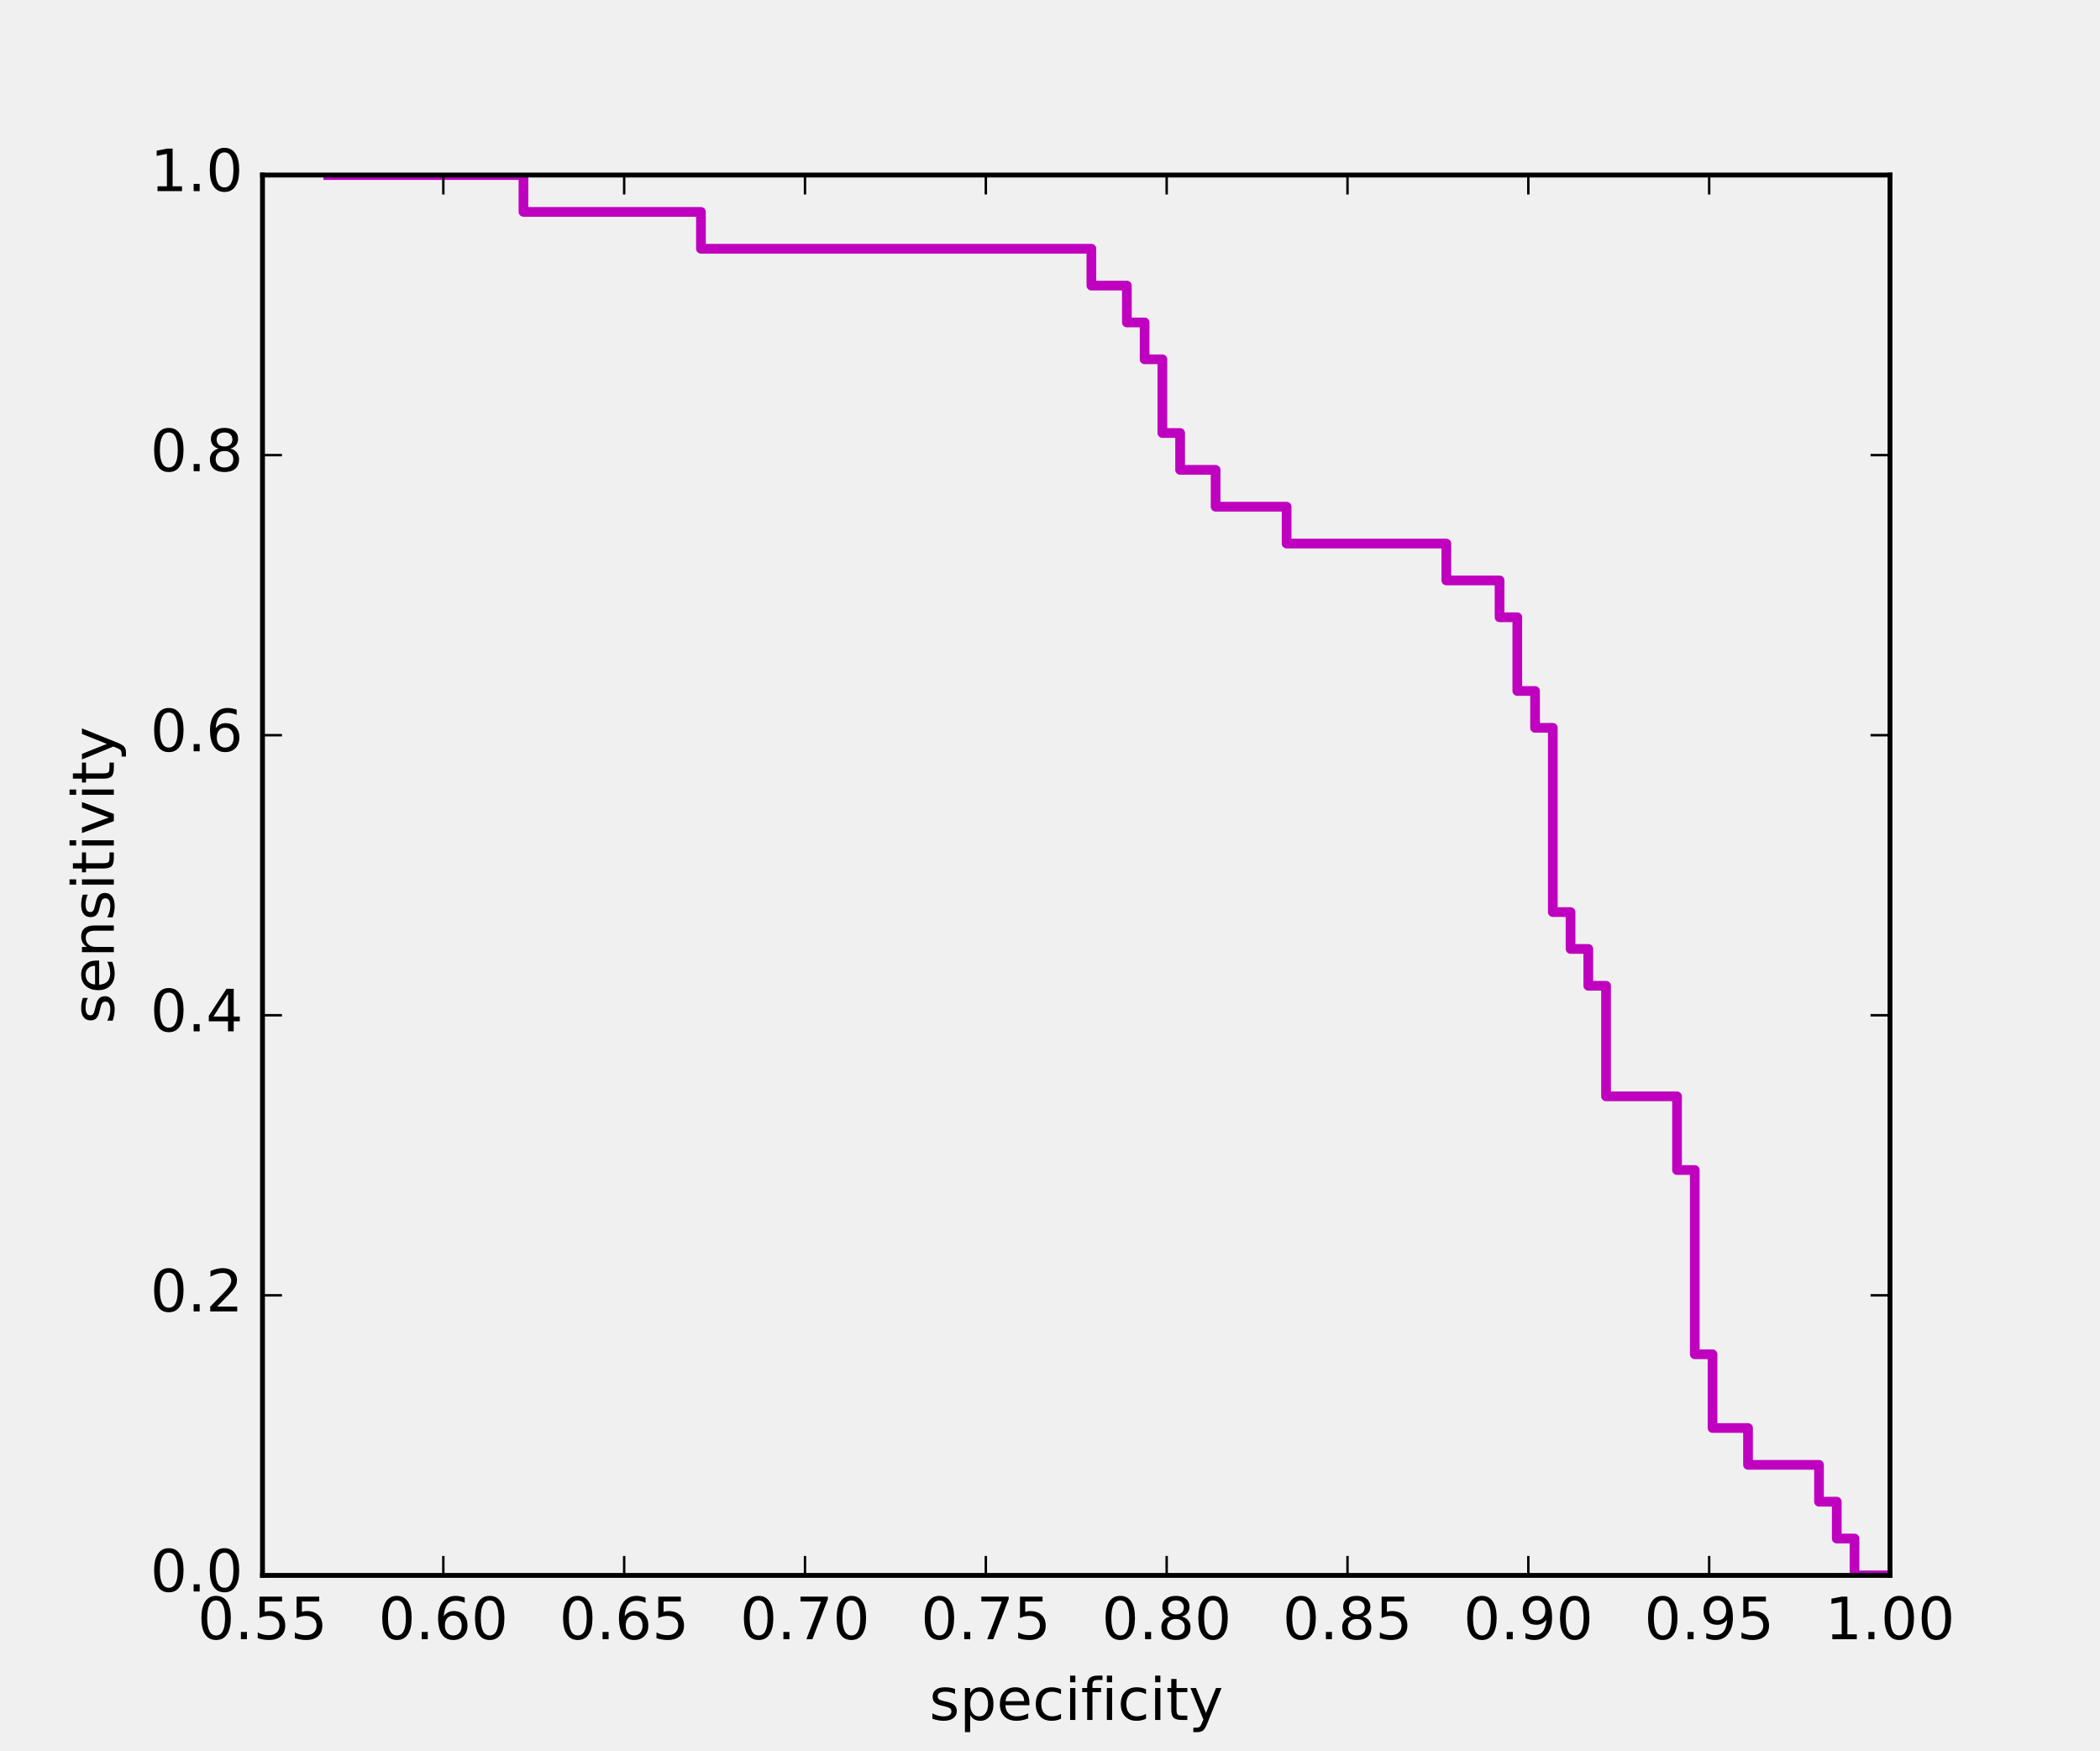
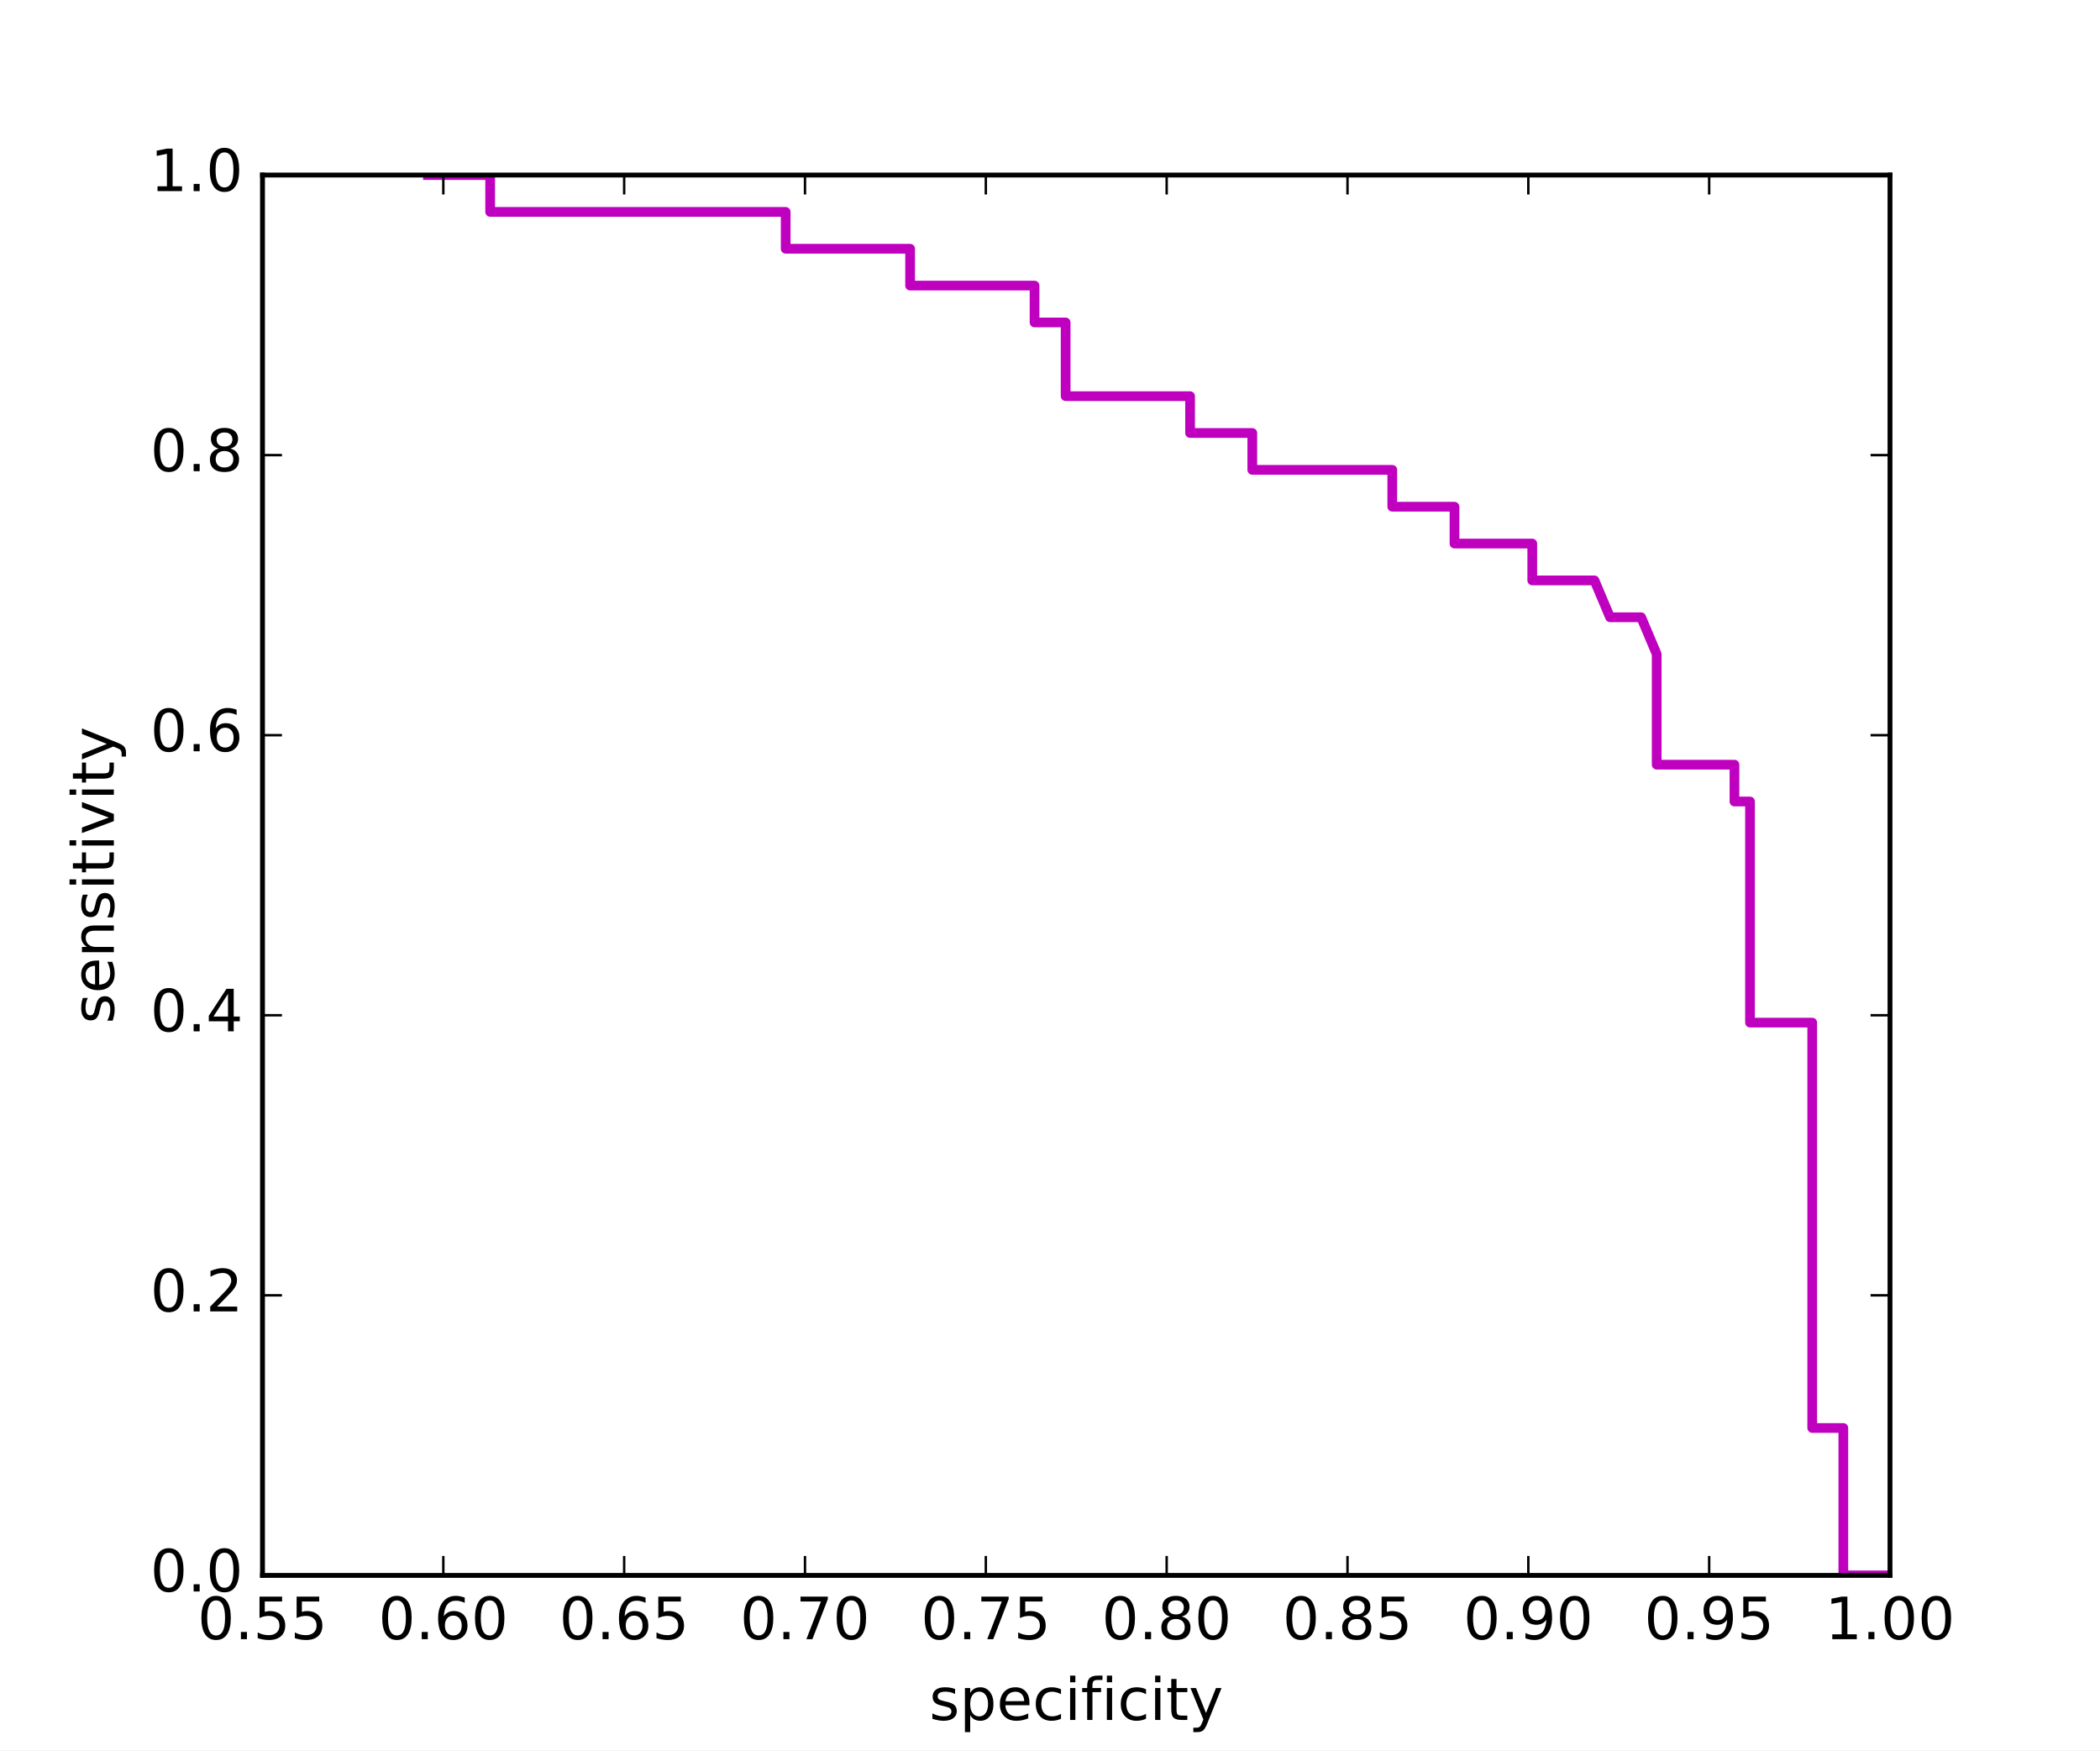
<svg xmlns="http://www.w3.org/2000/svg" xmlns:xlink="http://www.w3.org/1999/xlink" height="360pt" version="1.1" viewBox="0 0 432 360" width="432pt">
  <defs>
    <style type="text/css">
*{stroke-linecap:butt;stroke-linejoin:round;stroke-miterlimit:100000;}
  </style>
  </defs>
  <g id="figure_1">
    <g id="patch_1">
-       <path d="M 0 360  L 432 360  L 432 0  L 0 0  L 0 360  z " style="fill:none;" />
+       <path d="M 0 360  L 432 360  L 432 0  L 0 0  z " style="fill:#ffffff;" />
    </g>
    <g id="axes_1">
      <g id="patch_2">
-         <path d="M 54 324  L 388.8 324  L 388.8 36  L 54 36  L 54 324  z " style="fill:none;" />
+         <path d="M 54 324  L 388.8 324  L 388.8 36  L 54 36  z " style="fill:#ffffff;" />
      </g>
      <g id="line2d_1">
-         <path clip-path="url(#p4de5fd9f66)" d="M 388.8 324  L 385.149 324  L 381.498 324  L 381.498 316.421  L 377.848 316.421  L 377.848 308.842  L 374.197 308.842  L 374.197 301.263  L 370.546 301.263  L 366.895 301.263  L 363.244 301.263  L 359.593 301.263  L 359.593 293.684  L 355.943 293.684  L 352.292 293.684  L 352.292 286.105  L 352.292 278.526  L 348.641 278.526  L 348.641 270.947  L 348.641 263.368  L 348.641 255.789  L 348.641 248.211  L 348.641 240.632  L 344.99 240.632  L 344.99 233.053  L 344.99 225.474  L 341.339 225.474  L 337.688 225.474  L 334.038 225.474  L 330.387 225.474  L 330.387 217.895  L 330.387 210.316  L 330.387 202.737  L 326.736 202.737  L 326.736 195.158  L 323.085 195.158  L 323.085 187.579  L 319.434 187.579  L 319.434 180  L 319.434 172.421  L 319.434 164.842  L 319.434 157.263  L 319.434 149.684  L 315.783 149.684  L 315.783 142.105  L 312.133 142.105  L 312.133 134.526  L 312.133 126.947  L 308.482 126.947  L 308.482 119.368  L 304.831 119.368  L 301.18 119.368  L 297.529 119.368  L 297.529 111.789  L 293.879 111.789  L 290.228 111.789  L 286.577 111.789  L 282.926 111.789  L 279.275 111.789  L 275.624 111.789  L 271.974 111.789  L 268.323 111.789  L 264.672 111.789  L 264.672 104.211  L 261.021 104.211  L 257.37 104.211  L 253.719 104.211  L 250.069 104.211  L 250.069 96.632  L 246.418 96.632  L 242.767 96.632  L 242.767 89.053  L 239.116 89.053  L 239.116 81.474  L 239.116 73.895  L 235.465 73.895  L 235.465 66.316  L 231.814 66.316  L 231.814 58.737  L 228.164 58.737  L 224.513 58.737  L 224.513 51.158  L 220.862 51.158  L 217.211 51.158  L 213.56 51.158  L 209.91 51.158  L 206.259 51.158  L 202.608 51.158  L 198.957 51.158  L 195.306 51.158  L 191.655 51.158  L 188.005 51.158  L 184.354 51.158  L 180.703 51.158  L 177.052 51.158  L 173.401 51.158  L 169.75 51.158  L 166.1 51.158  L 162.449 51.158  L 158.798 51.158  L 155.147 51.158  L 151.496 51.158  L 147.845 51.158  L 144.195 51.158  L 144.195 43.579  L 140.544 43.579  L 136.893 43.579  L 133.242 43.579  L 129.591 43.579  L 125.94 43.579  L 122.29 43.579  L 118.639 43.579  L 114.988 43.579  L 111.337 43.579  L 107.686 43.579  L 107.686 36  L 104.036 36  L 100.385 36  L 96.734 36  L 93.083 36  L 89.432 36  L 85.781 36  L 82.131 36  L 78.48 36  L 74.829 36  L 71.178 36  L 67.527 36  " style="fill:none;stroke:#bf00bf;stroke-linecap:square;stroke-width:2.0;" />
+         <path clip-path="url(#p36dac96c3f)" d="M 388.8 324  L 385.6 324  L 379.201 324  L 379.201 293.684  L 372.802 293.684  L 372.802 255.789  L 372.802 240.632  L 372.802 210.316  L 360.003 210.316  L 360.003 202.737  L 360.003 187.579  L 360.003 180  L 360.003 164.842  L 356.804 164.842  L 356.804 157.263  L 353.604 157.263  L 347.205 157.263  L 340.805 157.263  L 340.805 134.526  L 337.606 126.947  L 331.207 126.947  L 328.007 119.368  L 315.208 119.368  L 315.208 111.789  L 312.009 111.789  L 302.41 111.789  L 299.21 111.789  L 299.21 104.211  L 286.412 104.211  L 286.412 96.632  L 257.615 96.632  L 257.615 89.053  L 254.415 89.053  L 244.816 89.053  L 244.816 81.474  L 235.217 81.474  L 222.419 81.474  L 219.219 81.474  L 219.219 66.316  L 212.82 66.316  L 212.82 58.737  L 187.223 58.737  L 187.223 51.158  L 180.824 51.158  L 174.424 51.158  L 161.626 51.158  L 161.626 43.579  L 129.629 43.579  L 123.23 43.579  L 113.631 43.579  L 107.232 43.579  L 100.833 43.579  L 100.833 36  L 88.034 36  " style="fill:none;stroke:#bf00bf;stroke-linecap:square;stroke-width:2.0;" />
      </g>
      <g id="patch_3">
        <path d="M 54 36  L 388.8 36  " style="fill:none;stroke:#000000;stroke-linecap:square;stroke-linejoin:miter;" />
      </g>
      <g id="patch_4">
+         <path d="M 54 324  L 388.8 324  " style="fill:none;stroke:#000000;stroke-linecap:square;stroke-linejoin:miter;" />
+       </g>
+       <g id="patch_5">
        <path d="M 388.8 324  L 388.8 36  " style="fill:none;stroke:#000000;stroke-linecap:square;stroke-linejoin:miter;" />
-       </g>
-       <g id="patch_5">
-         <path d="M 54 324  L 388.8 324  " style="fill:none;stroke:#000000;stroke-linecap:square;stroke-linejoin:miter;" />
      </g>
      <g id="patch_6">
        <path d="M 54 324  L 54 36  " style="fill:none;stroke:#000000;stroke-linecap:square;stroke-linejoin:miter;" />
      </g>
      <g id="matplotlib.axis_1">
        <g id="xtick_1">
          <g id="line2d_2">
            <defs>
-               <path d="M 0 0  L 0 -4  " id="m891ce00a97" style="stroke:#000000;stroke-width:0.5;" />
-             </defs>
-             <g>
-               <use style="stroke:#000000;stroke-width:0.5;" x="54.0" xlink:href="#m891ce00a97" y="324.0" />
+               <path d="M 0 0  L 0 -4  " id="m31232e1cd1" style="stroke:#000000;stroke-width:0.5;" />
+             </defs>
+             <g>
+               <use style="stroke:#000000;stroke-width:0.5;" x="54.0" xlink:href="#m31232e1cd1" y="324.0" />
            </g>
          </g>
          <g id="line2d_3">
            <defs>
-               <path d="M 0 0  L 0 4  " id="ma8e375eee4" style="stroke:#000000;stroke-width:0.5;" />
-             </defs>
-             <g>
-               <use style="stroke:#000000;stroke-width:0.5;" x="54.0" xlink:href="#ma8e375eee4" y="36.0" />
+               <path d="M 0 0  L 0 4  " id="m7d38b1b9e5" style="stroke:#000000;stroke-width:0.5;" />
+             </defs>
+             <g>
+               <use style="stroke:#000000;stroke-width:0.5;" x="54.0" xlink:href="#m7d38b1b9e5" y="36.0" />
            </g>
          </g>
          <g id="text_1">
            <defs>
              <path d="M 10.688 12.406  L 21 12.406  L 21 0  L 10.688 0  z " id="BitstreamVeraSans-Roman-2e" />
              <path d="M 31.781 66.406  Q 24.172 66.406 20.328 58.906  Q 16.5 51.422 16.5 36.375  Q 16.5 21.391 20.328 13.891  Q 24.172 6.391 31.781 6.391  Q 39.453 6.391 43.281 13.891  Q 47.125 21.391 47.125 36.375  Q 47.125 51.422 43.281 58.906  Q 39.453 66.406 31.781 66.406  M 31.781 74.219  Q 44.047 74.219 50.516 64.516  Q 56.984 54.828 56.984 36.375  Q 56.984 17.969 50.516 8.266  Q 44.047 -1.422 31.781 -1.422  Q 19.531 -1.422 13.062 8.266  Q 6.594 17.969 6.594 36.375  Q 6.594 54.828 13.062 64.516  Q 19.531 74.219 31.781 74.219  " id="BitstreamVeraSans-Roman-30" />
              <path d="M 10.797 72.906  L 49.516 72.906  L 49.516 64.594  L 19.828 64.594  L 19.828 46.734  Q 21.969 47.469 24.109 47.828  Q 26.266 48.188 28.422 48.188  Q 40.625 48.188 47.75 41.5  Q 54.891 34.812 54.891 23.391  Q 54.891 11.625 47.562 5.094  Q 40.234 -1.422 26.906 -1.422  Q 22.312 -1.422 17.547 -0.641  Q 12.797 0.141 7.719 1.703  L 7.719 11.625  Q 12.109 9.234 16.797 8.062  Q 21.484 6.891 26.703 6.891  Q 35.156 6.891 40.078 11.328  Q 45.016 15.766 45.016 23.391  Q 45.016 31 40.078 35.438  Q 35.156 39.891 26.703 39.891  Q 22.75 39.891 18.812 39.016  Q 14.891 38.141 10.797 36.281  z " id="BitstreamVeraSans-Roman-35" />
            </defs>
            <g transform="translate(40.64062 337.1181)scale(0.12 -0.12)">
              <use xlink:href="#BitstreamVeraSans-Roman-30" />
              <use x="63.623" xlink:href="#BitstreamVeraSans-Roman-2e" />
              <use x="95.41" xlink:href="#BitstreamVeraSans-Roman-35" />
              <use x="159.033" xlink:href="#BitstreamVeraSans-Roman-35" />
            </g>
          </g>
        </g>
        <g id="xtick_2">
          <g id="line2d_4">
            <g>
-               <use style="stroke:#000000;stroke-width:0.5;" x="91.2" xlink:href="#m891ce00a97" y="324.0" />
+               <use style="stroke:#000000;stroke-width:0.5;" x="91.2" xlink:href="#m31232e1cd1" y="324.0" />
            </g>
          </g>
          <g id="line2d_5">
            <g>
-               <use style="stroke:#000000;stroke-width:0.5;" x="91.2" xlink:href="#ma8e375eee4" y="36.0" />
+               <use style="stroke:#000000;stroke-width:0.5;" x="91.2" xlink:href="#m7d38b1b9e5" y="36.0" />
            </g>
          </g>
          <g id="text_2">
            <defs>
              <path d="M 33.016 40.375  Q 26.375 40.375 22.484 35.828  Q 18.609 31.297 18.609 23.391  Q 18.609 15.531 22.484 10.953  Q 26.375 6.391 33.016 6.391  Q 39.656 6.391 43.531 10.953  Q 47.406 15.531 47.406 23.391  Q 47.406 31.297 43.531 35.828  Q 39.656 40.375 33.016 40.375  M 52.594 71.297  L 52.594 62.312  Q 48.875 64.062 45.094 64.984  Q 41.312 65.922 37.594 65.922  Q 27.828 65.922 22.672 59.328  Q 17.531 52.734 16.797 39.406  Q 19.672 43.656 24.016 45.922  Q 28.375 48.188 33.594 48.188  Q 44.578 48.188 50.953 41.516  Q 57.328 34.859 57.328 23.391  Q 57.328 12.156 50.688 5.359  Q 44.047 -1.422 33.016 -1.422  Q 20.359 -1.422 13.672 8.266  Q 6.984 17.969 6.984 36.375  Q 6.984 53.656 15.188 63.938  Q 23.391 74.219 37.203 74.219  Q 40.922 74.219 44.703 73.484  Q 48.484 72.75 52.594 71.297  " id="BitstreamVeraSans-Roman-36" />
            </defs>
            <g transform="translate(77.84063 337.1181)scale(0.12 -0.12)">
              <use xlink:href="#BitstreamVeraSans-Roman-30" />
              <use x="63.623" xlink:href="#BitstreamVeraSans-Roman-2e" />
              <use x="95.41" xlink:href="#BitstreamVeraSans-Roman-36" />
              <use x="159.033" xlink:href="#BitstreamVeraSans-Roman-30" />
            </g>
          </g>
        </g>
        <g id="xtick_3">
          <g id="line2d_6">
            <g>
-               <use style="stroke:#000000;stroke-width:0.5;" x="128.4" xlink:href="#m891ce00a97" y="324.0" />
+               <use style="stroke:#000000;stroke-width:0.5;" x="128.4" xlink:href="#m31232e1cd1" y="324.0" />
            </g>
          </g>
          <g id="line2d_7">
            <g>
-               <use style="stroke:#000000;stroke-width:0.5;" x="128.4" xlink:href="#ma8e375eee4" y="36.0" />
+               <use style="stroke:#000000;stroke-width:0.5;" x="128.4" xlink:href="#m7d38b1b9e5" y="36.0" />
            </g>
          </g>
          <g id="text_3">
            <g transform="translate(115.0406 337.1181)scale(0.12 -0.12)">
              <use xlink:href="#BitstreamVeraSans-Roman-30" />
              <use x="63.623" xlink:href="#BitstreamVeraSans-Roman-2e" />
              <use x="95.41" xlink:href="#BitstreamVeraSans-Roman-36" />
              <use x="159.033" xlink:href="#BitstreamVeraSans-Roman-35" />
            </g>
          </g>
        </g>
        <g id="xtick_4">
          <g id="line2d_8">
            <g>
-               <use style="stroke:#000000;stroke-width:0.5;" x="165.6" xlink:href="#m891ce00a97" y="324.0" />
+               <use style="stroke:#000000;stroke-width:0.5;" x="165.6" xlink:href="#m31232e1cd1" y="324.0" />
            </g>
          </g>
          <g id="line2d_9">
            <g>
-               <use style="stroke:#000000;stroke-width:0.5;" x="165.6" xlink:href="#ma8e375eee4" y="36.0" />
+               <use style="stroke:#000000;stroke-width:0.5;" x="165.6" xlink:href="#m7d38b1b9e5" y="36.0" />
            </g>
          </g>
          <g id="text_4">
            <defs>
              <path d="M 8.203 72.906  L 55.078 72.906  L 55.078 68.703  L 28.609 0  L 18.312 0  L 43.219 64.594  L 8.203 64.594  z " id="BitstreamVeraSans-Roman-37" />
            </defs>
            <g transform="translate(152.2406 337.1181)scale(0.12 -0.12)">
              <use xlink:href="#BitstreamVeraSans-Roman-30" />
              <use x="63.623" xlink:href="#BitstreamVeraSans-Roman-2e" />
              <use x="95.41" xlink:href="#BitstreamVeraSans-Roman-37" />
              <use x="159.033" xlink:href="#BitstreamVeraSans-Roman-30" />
            </g>
          </g>
        </g>
        <g id="xtick_5">
          <g id="line2d_10">
            <g>
-               <use style="stroke:#000000;stroke-width:0.5;" x="202.8" xlink:href="#m891ce00a97" y="324.0" />
+               <use style="stroke:#000000;stroke-width:0.5;" x="202.8" xlink:href="#m31232e1cd1" y="324.0" />
            </g>
          </g>
          <g id="line2d_11">
            <g>
-               <use style="stroke:#000000;stroke-width:0.5;" x="202.8" xlink:href="#ma8e375eee4" y="36.0" />
+               <use style="stroke:#000000;stroke-width:0.5;" x="202.8" xlink:href="#m7d38b1b9e5" y="36.0" />
            </g>
          </g>
          <g id="text_5">
            <g transform="translate(189.4406 337.1181)scale(0.12 -0.12)">
              <use xlink:href="#BitstreamVeraSans-Roman-30" />
              <use x="63.623" xlink:href="#BitstreamVeraSans-Roman-2e" />
              <use x="95.41" xlink:href="#BitstreamVeraSans-Roman-37" />
              <use x="159.033" xlink:href="#BitstreamVeraSans-Roman-35" />
            </g>
          </g>
        </g>
        <g id="xtick_6">
          <g id="line2d_12">
            <g>
-               <use style="stroke:#000000;stroke-width:0.5;" x="240.0" xlink:href="#m891ce00a97" y="324.0" />
+               <use style="stroke:#000000;stroke-width:0.5;" x="240.0" xlink:href="#m31232e1cd1" y="324.0" />
            </g>
          </g>
          <g id="line2d_13">
            <g>
-               <use style="stroke:#000000;stroke-width:0.5;" x="240.0" xlink:href="#ma8e375eee4" y="36.0" />
+               <use style="stroke:#000000;stroke-width:0.5;" x="240.0" xlink:href="#m7d38b1b9e5" y="36.0" />
            </g>
          </g>
          <g id="text_6">
            <defs>
              <path d="M 31.781 34.625  Q 24.75 34.625 20.719 30.859  Q 16.703 27.094 16.703 20.516  Q 16.703 13.922 20.719 10.156  Q 24.75 6.391 31.781 6.391  Q 38.812 6.391 42.859 10.172  Q 46.922 13.969 46.922 20.516  Q 46.922 27.094 42.891 30.859  Q 38.875 34.625 31.781 34.625  M 21.922 38.812  Q 15.578 40.375 12.031 44.719  Q 8.5 49.078 8.5 55.328  Q 8.5 64.062 14.719 69.141  Q 20.953 74.219 31.781 74.219  Q 42.672 74.219 48.875 69.141  Q 55.078 64.062 55.078 55.328  Q 55.078 49.078 51.531 44.719  Q 48 40.375 41.703 38.812  Q 48.828 37.156 52.797 32.312  Q 56.781 27.484 56.781 20.516  Q 56.781 9.906 50.312 4.234  Q 43.844 -1.422 31.781 -1.422  Q 19.734 -1.422 13.25 4.234  Q 6.781 9.906 6.781 20.516  Q 6.781 27.484 10.781 32.312  Q 14.797 37.156 21.922 38.812  M 18.312 54.391  Q 18.312 48.734 21.844 45.562  Q 25.391 42.391 31.781 42.391  Q 38.141 42.391 41.719 45.562  Q 45.312 48.734 45.312 54.391  Q 45.312 60.062 41.719 63.234  Q 38.141 66.406 31.781 66.406  Q 25.391 66.406 21.844 63.234  Q 18.312 60.062 18.312 54.391  " id="BitstreamVeraSans-Roman-38" />
            </defs>
            <g transform="translate(226.6406 337.1181)scale(0.12 -0.12)">
              <use xlink:href="#BitstreamVeraSans-Roman-30" />
              <use x="63.623" xlink:href="#BitstreamVeraSans-Roman-2e" />
              <use x="95.41" xlink:href="#BitstreamVeraSans-Roman-38" />
              <use x="159.033" xlink:href="#BitstreamVeraSans-Roman-30" />
            </g>
          </g>
        </g>
        <g id="xtick_7">
          <g id="line2d_14">
            <g>
-               <use style="stroke:#000000;stroke-width:0.5;" x="277.2" xlink:href="#m891ce00a97" y="324.0" />
+               <use style="stroke:#000000;stroke-width:0.5;" x="277.2" xlink:href="#m31232e1cd1" y="324.0" />
            </g>
          </g>
          <g id="line2d_15">
            <g>
-               <use style="stroke:#000000;stroke-width:0.5;" x="277.2" xlink:href="#ma8e375eee4" y="36.0" />
+               <use style="stroke:#000000;stroke-width:0.5;" x="277.2" xlink:href="#m7d38b1b9e5" y="36.0" />
            </g>
          </g>
          <g id="text_7">
            <g transform="translate(263.8406 337.1181)scale(0.12 -0.12)">
              <use xlink:href="#BitstreamVeraSans-Roman-30" />
              <use x="63.623" xlink:href="#BitstreamVeraSans-Roman-2e" />
              <use x="95.41" xlink:href="#BitstreamVeraSans-Roman-38" />
              <use x="159.033" xlink:href="#BitstreamVeraSans-Roman-35" />
            </g>
          </g>
        </g>
        <g id="xtick_8">
          <g id="line2d_16">
            <g>
-               <use style="stroke:#000000;stroke-width:0.5;" x="314.4" xlink:href="#m891ce00a97" y="324.0" />
+               <use style="stroke:#000000;stroke-width:0.5;" x="314.4" xlink:href="#m31232e1cd1" y="324.0" />
            </g>
          </g>
          <g id="line2d_17">
            <g>
-               <use style="stroke:#000000;stroke-width:0.5;" x="314.4" xlink:href="#ma8e375eee4" y="36.0" />
+               <use style="stroke:#000000;stroke-width:0.5;" x="314.4" xlink:href="#m7d38b1b9e5" y="36.0" />
            </g>
          </g>
          <g id="text_8">
            <defs>
              <path d="M 10.984 1.516  L 10.984 10.5  Q 14.703 8.734 18.5 7.812  Q 22.312 6.891 25.984 6.891  Q 35.75 6.891 40.891 13.453  Q 46.047 20.016 46.781 33.406  Q 43.953 29.203 39.594 26.953  Q 35.25 24.703 29.984 24.703  Q 19.047 24.703 12.672 31.312  Q 6.297 37.938 6.297 49.422  Q 6.297 60.641 12.938 67.422  Q 19.578 74.219 30.609 74.219  Q 43.266 74.219 49.922 64.516  Q 56.594 54.828 56.594 36.375  Q 56.594 19.141 48.406 8.859  Q 40.234 -1.422 26.422 -1.422  Q 22.703 -1.422 18.891 -0.688  Q 15.094 0.047 10.984 1.516  M 30.609 32.422  Q 37.25 32.422 41.125 36.953  Q 45.016 41.5 45.016 49.422  Q 45.016 57.281 41.125 61.844  Q 37.25 66.406 30.609 66.406  Q 23.969 66.406 20.094 61.844  Q 16.219 57.281 16.219 49.422  Q 16.219 41.5 20.094 36.953  Q 23.969 32.422 30.609 32.422  " id="BitstreamVeraSans-Roman-39" />
            </defs>
            <g transform="translate(301.0406 337.1181)scale(0.12 -0.12)">
              <use xlink:href="#BitstreamVeraSans-Roman-30" />
              <use x="63.623" xlink:href="#BitstreamVeraSans-Roman-2e" />
              <use x="95.41" xlink:href="#BitstreamVeraSans-Roman-39" />
              <use x="159.033" xlink:href="#BitstreamVeraSans-Roman-30" />
            </g>
          </g>
        </g>
        <g id="xtick_9">
          <g id="line2d_18">
            <g>
-               <use style="stroke:#000000;stroke-width:0.5;" x="351.6" xlink:href="#m891ce00a97" y="324.0" />
+               <use style="stroke:#000000;stroke-width:0.5;" x="351.6" xlink:href="#m31232e1cd1" y="324.0" />
            </g>
          </g>
          <g id="line2d_19">
            <g>
-               <use style="stroke:#000000;stroke-width:0.5;" x="351.6" xlink:href="#ma8e375eee4" y="36.0" />
+               <use style="stroke:#000000;stroke-width:0.5;" x="351.6" xlink:href="#m7d38b1b9e5" y="36.0" />
            </g>
          </g>
          <g id="text_9">
            <g transform="translate(338.2406 337.1181)scale(0.12 -0.12)">
              <use xlink:href="#BitstreamVeraSans-Roman-30" />
              <use x="63.623" xlink:href="#BitstreamVeraSans-Roman-2e" />
              <use x="95.41" xlink:href="#BitstreamVeraSans-Roman-39" />
              <use x="159.033" xlink:href="#BitstreamVeraSans-Roman-35" />
            </g>
          </g>
        </g>
        <g id="xtick_10">
          <g id="line2d_20">
            <g>
-               <use style="stroke:#000000;stroke-width:0.5;" x="388.8" xlink:href="#m891ce00a97" y="324.0" />
+               <use style="stroke:#000000;stroke-width:0.5;" x="388.8" xlink:href="#m31232e1cd1" y="324.0" />
            </g>
          </g>
          <g id="line2d_21">
            <g>
-               <use style="stroke:#000000;stroke-width:0.5;" x="388.8" xlink:href="#ma8e375eee4" y="36.0" />
+               <use style="stroke:#000000;stroke-width:0.5;" x="388.8" xlink:href="#m7d38b1b9e5" y="36.0" />
            </g>
          </g>
          <g id="text_10">
            <defs>
              <path d="M 12.406 8.297  L 28.516 8.297  L 28.516 63.922  L 10.984 60.406  L 10.984 69.391  L 28.422 72.906  L 38.281 72.906  L 38.281 8.297  L 54.391 8.297  L 54.391 0  L 12.406 0  z " id="BitstreamVeraSans-Roman-31" />
            </defs>
            <g transform="translate(375.4406 337.1181)scale(0.12 -0.12)">
              <use xlink:href="#BitstreamVeraSans-Roman-31" />
              <use x="63.623" xlink:href="#BitstreamVeraSans-Roman-2e" />
              <use x="95.41" xlink:href="#BitstreamVeraSans-Roman-30" />
              <use x="159.033" xlink:href="#BitstreamVeraSans-Roman-30" />
            </g>
          </g>
        </g>
        <g id="text_11">
          <defs>
+             <path d="M 18.109 8.203  L 18.109 -20.797  L 9.078 -20.797  L 9.078 54.688  L 18.109 54.688  L 18.109 46.391  Q 20.953 51.266 25.266 53.625  Q 29.594 56 35.594 56  Q 45.562 56 51.781 48.094  Q 58.016 40.188 58.016 27.297  Q 58.016 14.406 51.781 6.484  Q 45.562 -1.422 35.594 -1.422  Q 29.594 -1.422 25.266 0.953  Q 20.953 3.328 18.109 8.203  M 48.688 27.297  Q 48.688 37.203 44.609 42.844  Q 40.531 48.484 33.406 48.484  Q 26.266 48.484 22.188 42.844  Q 18.109 37.203 18.109 27.297  Q 18.109 17.391 22.188 11.75  Q 26.266 6.109 33.406 6.109  Q 40.531 6.109 44.609 11.75  Q 48.688 17.391 48.688 27.297  " id="BitstreamVeraSans-Roman-70" />
+             <path d="M 44.281 53.078  L 44.281 44.578  Q 40.484 46.531 36.375 47.5  Q 32.281 48.484 27.875 48.484  Q 21.188 48.484 17.844 46.438  Q 14.5 44.391 14.5 40.281  Q 14.5 37.156 16.891 35.375  Q 19.281 33.594 26.516 31.984  L 29.594 31.297  Q 39.156 29.25 43.188 25.516  Q 47.219 21.781 47.219 15.094  Q 47.219 7.469 41.188 3.016  Q 35.156 -1.422 24.609 -1.422  Q 20.219 -1.422 15.453 -0.562  Q 10.688 0.297 5.422 2  L 5.422 11.281  Q 10.406 8.688 15.234 7.391  Q 20.062 6.109 24.812 6.109  Q 31.156 6.109 34.562 8.281  Q 37.984 10.453 37.984 14.406  Q 37.984 18.062 35.516 20.016  Q 33.062 21.969 24.703 23.781  L 21.578 24.516  Q 13.234 26.266 9.516 29.906  Q 5.812 33.547 5.812 39.891  Q 5.812 47.609 11.281 51.797  Q 16.75 56 26.812 56  Q 31.781 56 36.172 55.266  Q 40.578 54.547 44.281 53.078  " id="BitstreamVeraSans-Roman-73" />
+             <path d="M 9.422 54.688  L 18.406 54.688  L 18.406 0  L 9.422 0  z M 9.422 75.984  L 18.406 75.984  L 18.406 64.594  L 9.422 64.594  z " id="BitstreamVeraSans-Roman-69" />
+             <path d="M 56.203 29.594  L 56.203 25.203  L 14.891 25.203  Q 15.484 15.922 20.484 11.062  Q 25.484 6.203 34.422 6.203  Q 39.594 6.203 44.453 7.469  Q 49.312 8.734 54.109 11.281  L 54.109 2.781  Q 49.266 0.734 44.188 -0.344  Q 39.109 -1.422 33.891 -1.422  Q 20.797 -1.422 13.156 6.188  Q 5.516 13.812 5.516 26.812  Q 5.516 40.234 12.766 48.109  Q 20.016 56 32.328 56  Q 43.359 56 49.781 48.891  Q 56.203 41.797 56.203 29.594  M 47.219 32.234  Q 47.125 39.594 43.094 43.984  Q 39.062 48.391 32.422 48.391  Q 24.906 48.391 20.391 44.141  Q 15.875 39.891 15.188 32.172  z " id="BitstreamVeraSans-Roman-65" />
+             <path d="M 37.109 75.984  L 37.109 68.5  L 28.516 68.5  Q 23.688 68.5 21.797 66.547  Q 19.922 64.594 19.922 59.516  L 19.922 54.688  L 34.719 54.688  L 34.719 47.703  L 19.922 47.703  L 19.922 0  L 10.891 0  L 10.891 47.703  L 2.297 47.703  L 2.297 54.688  L 10.891 54.688  L 10.891 58.5  Q 10.891 67.625 15.141 71.797  Q 19.391 75.984 28.609 75.984  z " id="BitstreamVeraSans-Roman-66" />
+             <path d="M 18.312 70.219  L 18.312 54.688  L 36.812 54.688  L 36.812 47.703  L 18.312 47.703  L 18.312 18.016  Q 18.312 11.328 20.141 9.422  Q 21.969 7.516 27.594 7.516  L 36.812 7.516  L 36.812 0  L 27.594 0  Q 17.188 0 13.234 3.875  Q 9.281 7.766 9.281 18.016  L 9.281 47.703  L 2.688 47.703  L 2.688 54.688  L 9.281 54.688  L 9.281 70.219  z " id="BitstreamVeraSans-Roman-74" />
            <path d="M 32.172 -5.078  Q 28.375 -14.844 24.75 -17.812  Q 21.141 -20.797 15.094 -20.797  L 7.906 -20.797  L 7.906 -13.281  L 13.188 -13.281  Q 16.891 -13.281 18.938 -11.516  Q 21 -9.766 23.484 -3.219  L 25.094 0.875  L 2.984 54.688  L 12.5 54.688  L 29.594 11.922  L 46.688 54.688  L 56.203 54.688  z " id="BitstreamVeraSans-Roman-79" />
-             <path d="M 37.109 75.984  L 37.109 68.5  L 28.516 68.5  Q 23.688 68.5 21.797 66.547  Q 19.922 64.594 19.922 59.516  L 19.922 54.688  L 34.719 54.688  L 34.719 47.703  L 19.922 47.703  L 19.922 0  L 10.891 0  L 10.891 47.703  L 2.297 47.703  L 2.297 54.688  L 10.891 54.688  L 10.891 58.5  Q 10.891 67.625 15.141 71.797  Q 19.391 75.984 28.609 75.984  z " id="BitstreamVeraSans-Roman-66" />
            <path d="M 48.781 52.594  L 48.781 44.188  Q 44.969 46.297 41.141 47.344  Q 37.312 48.391 33.406 48.391  Q 24.656 48.391 19.812 42.844  Q 14.984 37.312 14.984 27.297  Q 14.984 17.281 19.812 11.734  Q 24.656 6.203 33.406 6.203  Q 37.312 6.203 41.141 7.25  Q 44.969 8.297 48.781 10.406  L 48.781 2.094  Q 45.016 0.344 40.984 -0.531  Q 36.969 -1.422 32.422 -1.422  Q 20.062 -1.422 12.781 6.344  Q 5.516 14.109 5.516 27.297  Q 5.516 40.672 12.859 48.328  Q 20.219 56 33.016 56  Q 37.156 56 41.109 55.141  Q 45.062 54.297 48.781 52.594  " id="BitstreamVeraSans-Roman-63" />
-             <path d="M 9.422 54.688  L 18.406 54.688  L 18.406 0  L 9.422 0  z M 9.422 75.984  L 18.406 75.984  L 18.406 64.594  L 9.422 64.594  z " id="BitstreamVeraSans-Roman-69" />
-             <path d="M 18.312 70.219  L 18.312 54.688  L 36.812 54.688  L 36.812 47.703  L 18.312 47.703  L 18.312 18.016  Q 18.312 11.328 20.141 9.422  Q 21.969 7.516 27.594 7.516  L 36.812 7.516  L 36.812 0  L 27.594 0  Q 17.188 0 13.234 3.875  Q 9.281 7.766 9.281 18.016  L 9.281 47.703  L 2.688 47.703  L 2.688 54.688  L 9.281 54.688  L 9.281 70.219  z " id="BitstreamVeraSans-Roman-74" />
-             <path d="M 18.109 8.203  L 18.109 -20.797  L 9.078 -20.797  L 9.078 54.688  L 18.109 54.688  L 18.109 46.391  Q 20.953 51.266 25.266 53.625  Q 29.594 56 35.594 56  Q 45.562 56 51.781 48.094  Q 58.016 40.188 58.016 27.297  Q 58.016 14.406 51.781 6.484  Q 45.562 -1.422 35.594 -1.422  Q 29.594 -1.422 25.266 0.953  Q 20.953 3.328 18.109 8.203  M 48.688 27.297  Q 48.688 37.203 44.609 42.844  Q 40.531 48.484 33.406 48.484  Q 26.266 48.484 22.188 42.844  Q 18.109 37.203 18.109 27.297  Q 18.109 17.391 22.188 11.75  Q 26.266 6.109 33.406 6.109  Q 40.531 6.109 44.609 11.75  Q 48.688 17.391 48.688 27.297  " id="BitstreamVeraSans-Roman-70" />
-             <path d="M 56.203 29.594  L 56.203 25.203  L 14.891 25.203  Q 15.484 15.922 20.484 11.062  Q 25.484 6.203 34.422 6.203  Q 39.594 6.203 44.453 7.469  Q 49.312 8.734 54.109 11.281  L 54.109 2.781  Q 49.266 0.734 44.188 -0.344  Q 39.109 -1.422 33.891 -1.422  Q 20.797 -1.422 13.156 6.188  Q 5.516 13.812 5.516 26.812  Q 5.516 40.234 12.766 48.109  Q 20.016 56 32.328 56  Q 43.359 56 49.781 48.891  Q 56.203 41.797 56.203 29.594  M 47.219 32.234  Q 47.125 39.594 43.094 43.984  Q 39.062 48.391 32.422 48.391  Q 24.906 48.391 20.391 44.141  Q 15.875 39.891 15.188 32.172  z " id="BitstreamVeraSans-Roman-65" />
-             <path d="M 44.281 53.078  L 44.281 44.578  Q 40.484 46.531 36.375 47.5  Q 32.281 48.484 27.875 48.484  Q 21.188 48.484 17.844 46.438  Q 14.5 44.391 14.5 40.281  Q 14.5 37.156 16.891 35.375  Q 19.281 33.594 26.516 31.984  L 29.594 31.297  Q 39.156 29.25 43.188 25.516  Q 47.219 21.781 47.219 15.094  Q 47.219 7.469 41.188 3.016  Q 35.156 -1.422 24.609 -1.422  Q 20.219 -1.422 15.453 -0.562  Q 10.688 0.297 5.422 2  L 5.422 11.281  Q 10.406 8.688 15.234 7.391  Q 20.062 6.109 24.812 6.109  Q 31.156 6.109 34.562 8.281  Q 37.984 10.453 37.984 14.406  Q 37.984 18.062 35.516 20.016  Q 33.062 21.969 24.703 23.781  L 21.578 24.516  Q 13.234 26.266 9.516 29.906  Q 5.812 33.547 5.812 39.891  Q 5.812 47.609 11.281 51.797  Q 16.75 56 26.812 56  Q 31.781 56 36.172 55.266  Q 40.578 54.547 44.281 53.078  " id="BitstreamVeraSans-Roman-73" />
          </defs>
          <g transform="translate(191.1591 353.7319)scale(0.12 -0.12)">
            <use xlink:href="#BitstreamVeraSans-Roman-73" />
            <use x="52.1" xlink:href="#BitstreamVeraSans-Roman-70" />
            <use x="115.576" xlink:href="#BitstreamVeraSans-Roman-65" />
            <use x="177.1" xlink:href="#BitstreamVeraSans-Roman-63" />
            <use x="232.08" xlink:href="#BitstreamVeraSans-Roman-69" />
            <use x="259.863" xlink:href="#BitstreamVeraSans-Roman-66" />
            <use x="295.068" xlink:href="#BitstreamVeraSans-Roman-69" />
            <use x="322.852" xlink:href="#BitstreamVeraSans-Roman-63" />
            <use x="377.832" xlink:href="#BitstreamVeraSans-Roman-69" />
            <use x="405.615" xlink:href="#BitstreamVeraSans-Roman-74" />
            <use x="444.824" xlink:href="#BitstreamVeraSans-Roman-79" />
          </g>
        </g>
      </g>
      <g id="matplotlib.axis_2">
        <g id="ytick_1">
          <g id="line2d_22">
            <defs>
-               <path d="M 0 0  L 4 0  " id="m129bdcc04d" style="stroke:#000000;stroke-width:0.5;" />
-             </defs>
-             <g>
-               <use style="stroke:#000000;stroke-width:0.5;" x="54.0" xlink:href="#m129bdcc04d" y="324.0" />
+               <path d="M 0 0  L 4 0  " id="m2d7c83582c" style="stroke:#000000;stroke-width:0.5;" />
+             </defs>
+             <g>
+               <use style="stroke:#000000;stroke-width:0.5;" x="54.0" xlink:href="#m2d7c83582c" y="324.0" />
            </g>
          </g>
          <g id="line2d_23">
            <defs>
-               <path d="M 0 0  L -4 0  " id="m999f83efe0" style="stroke:#000000;stroke-width:0.5;" />
-             </defs>
-             <g>
-               <use style="stroke:#000000;stroke-width:0.5;" x="388.8" xlink:href="#m999f83efe0" y="324.0" />
+               <path d="M 0 0  L -4 0  " id="mab099a3738" style="stroke:#000000;stroke-width:0.5;" />
+             </defs>
+             <g>
+               <use style="stroke:#000000;stroke-width:0.5;" x="388.8" xlink:href="#mab099a3738" y="324.0" />
            </g>
          </g>
          <g id="text_12">
            <g transform="translate(30.91625 327.3112)scale(0.12 -0.12)">
              <use xlink:href="#BitstreamVeraSans-Roman-30" />
              <use x="63.623" xlink:href="#BitstreamVeraSans-Roman-2e" />
              <use x="95.41" xlink:href="#BitstreamVeraSans-Roman-30" />
            </g>
          </g>
        </g>
        <g id="ytick_2">
          <g id="line2d_24">
            <g>
-               <use style="stroke:#000000;stroke-width:0.5;" x="54.0" xlink:href="#m129bdcc04d" y="266.4" />
+               <use style="stroke:#000000;stroke-width:0.5;" x="54.0" xlink:href="#m2d7c83582c" y="266.4" />
            </g>
          </g>
          <g id="line2d_25">
            <g>
-               <use style="stroke:#000000;stroke-width:0.5;" x="388.8" xlink:href="#m999f83efe0" y="266.4" />
+               <use style="stroke:#000000;stroke-width:0.5;" x="388.8" xlink:href="#mab099a3738" y="266.4" />
            </g>
          </g>
          <g id="text_13">
            <defs>
              <path d="M 19.188 8.297  L 53.609 8.297  L 53.609 0  L 7.328 0  L 7.328 8.297  Q 12.938 14.109 22.625 23.891  Q 32.328 33.688 34.812 36.531  Q 39.547 41.844 41.422 45.531  Q 43.312 49.219 43.312 52.781  Q 43.312 58.594 39.234 62.25  Q 35.156 65.922 28.609 65.922  Q 23.969 65.922 18.812 64.312  Q 13.672 62.703 7.812 59.422  L 7.812 69.391  Q 13.766 71.781 18.938 73  Q 24.125 74.219 28.422 74.219  Q 39.75 74.219 46.484 68.547  Q 53.219 62.891 53.219 53.422  Q 53.219 48.922 51.531 44.891  Q 49.859 40.875 45.406 35.406  Q 44.188 33.984 37.641 27.219  Q 31.109 20.453 19.188 8.297  " id="BitstreamVeraSans-Roman-32" />
            </defs>
            <g transform="translate(30.91625 269.7113)scale(0.12 -0.12)">
              <use xlink:href="#BitstreamVeraSans-Roman-30" />
              <use x="63.623" xlink:href="#BitstreamVeraSans-Roman-2e" />
              <use x="95.41" xlink:href="#BitstreamVeraSans-Roman-32" />
            </g>
          </g>
        </g>
        <g id="ytick_3">
          <g id="line2d_26">
            <g>
-               <use style="stroke:#000000;stroke-width:0.5;" x="54.0" xlink:href="#m129bdcc04d" y="208.8" />
+               <use style="stroke:#000000;stroke-width:0.5;" x="54.0" xlink:href="#m2d7c83582c" y="208.8" />
            </g>
          </g>
          <g id="line2d_27">
            <g>
-               <use style="stroke:#000000;stroke-width:0.5;" x="388.8" xlink:href="#m999f83efe0" y="208.8" />
+               <use style="stroke:#000000;stroke-width:0.5;" x="388.8" xlink:href="#mab099a3738" y="208.8" />
            </g>
          </g>
          <g id="text_14">
            <defs>
              <path d="M 37.797 64.312  L 12.891 25.391  L 37.797 25.391  z M 35.203 72.906  L 47.609 72.906  L 47.609 25.391  L 58.016 25.391  L 58.016 17.188  L 47.609 17.188  L 47.609 0  L 37.797 0  L 37.797 17.188  L 4.891 17.188  L 4.891 26.703  z " id="BitstreamVeraSans-Roman-34" />
            </defs>
            <g transform="translate(30.91625 212.1113)scale(0.12 -0.12)">
              <use xlink:href="#BitstreamVeraSans-Roman-30" />
              <use x="63.623" xlink:href="#BitstreamVeraSans-Roman-2e" />
              <use x="95.41" xlink:href="#BitstreamVeraSans-Roman-34" />
            </g>
          </g>
        </g>
        <g id="ytick_4">
          <g id="line2d_28">
            <g>
-               <use style="stroke:#000000;stroke-width:0.5;" x="54.0" xlink:href="#m129bdcc04d" y="151.2" />
+               <use style="stroke:#000000;stroke-width:0.5;" x="54.0" xlink:href="#m2d7c83582c" y="151.2" />
            </g>
          </g>
          <g id="line2d_29">
            <g>
-               <use style="stroke:#000000;stroke-width:0.5;" x="388.8" xlink:href="#m999f83efe0" y="151.2" />
+               <use style="stroke:#000000;stroke-width:0.5;" x="388.8" xlink:href="#mab099a3738" y="151.2" />
            </g>
          </g>
          <g id="text_15">
            <g transform="translate(30.91625 154.5112)scale(0.12 -0.12)">
              <use xlink:href="#BitstreamVeraSans-Roman-30" />
              <use x="63.623" xlink:href="#BitstreamVeraSans-Roman-2e" />
              <use x="95.41" xlink:href="#BitstreamVeraSans-Roman-36" />
            </g>
          </g>
        </g>
        <g id="ytick_5">
          <g id="line2d_30">
            <g>
-               <use style="stroke:#000000;stroke-width:0.5;" x="54.0" xlink:href="#m129bdcc04d" y="93.6" />
+               <use style="stroke:#000000;stroke-width:0.5;" x="54.0" xlink:href="#m2d7c83582c" y="93.6" />
            </g>
          </g>
          <g id="line2d_31">
            <g>
-               <use style="stroke:#000000;stroke-width:0.5;" x="388.8" xlink:href="#m999f83efe0" y="93.6" />
+               <use style="stroke:#000000;stroke-width:0.5;" x="388.8" xlink:href="#mab099a3738" y="93.6" />
            </g>
          </g>
          <g id="text_16">
            <g transform="translate(30.91625 96.91125)scale(0.12 -0.12)">
              <use xlink:href="#BitstreamVeraSans-Roman-30" />
              <use x="63.623" xlink:href="#BitstreamVeraSans-Roman-2e" />
              <use x="95.41" xlink:href="#BitstreamVeraSans-Roman-38" />
            </g>
          </g>
        </g>
        <g id="ytick_6">
          <g id="line2d_32">
            <g>
-               <use style="stroke:#000000;stroke-width:0.5;" x="54.0" xlink:href="#m129bdcc04d" y="36.0" />
+               <use style="stroke:#000000;stroke-width:0.5;" x="54.0" xlink:href="#m2d7c83582c" y="36.0" />
            </g>
          </g>
          <g id="line2d_33">
            <g>
-               <use style="stroke:#000000;stroke-width:0.5;" x="388.8" xlink:href="#m999f83efe0" y="36.0" />
+               <use style="stroke:#000000;stroke-width:0.5;" x="388.8" xlink:href="#mab099a3738" y="36.0" />
            </g>
          </g>
          <g id="text_17">
            <g transform="translate(30.91625 39.31125)scale(0.12 -0.12)">
              <use xlink:href="#BitstreamVeraSans-Roman-31" />
              <use x="63.623" xlink:href="#BitstreamVeraSans-Roman-2e" />
              <use x="95.41" xlink:href="#BitstreamVeraSans-Roman-30" />
            </g>
          </g>
        </g>
        <g id="text_18">
          <defs>
            <path d="M 54.891 33.016  L 54.891 0  L 45.906 0  L 45.906 32.719  Q 45.906 40.484 42.875 44.328  Q 39.844 48.188 33.797 48.188  Q 26.516 48.188 22.312 43.547  Q 18.109 38.922 18.109 30.906  L 18.109 0  L 9.078 0  L 9.078 54.688  L 18.109 54.688  L 18.109 46.188  Q 21.344 51.125 25.703 53.562  Q 30.078 56 35.797 56  Q 45.219 56 50.047 50.172  Q 54.891 44.344 54.891 33.016  " id="BitstreamVeraSans-Roman-6e" />
            <path d="M 2.984 54.688  L 12.5 54.688  L 29.594 8.797  L 46.688 54.688  L 56.203 54.688  L 35.688 0  L 23.484 0  z " id="BitstreamVeraSans-Roman-76" />
          </defs>
          <g transform="translate(23.42063 210.5531)rotate(-90.0)scale(0.12 -0.12)">
            <use xlink:href="#BitstreamVeraSans-Roman-73" />
            <use x="52.1" xlink:href="#BitstreamVeraSans-Roman-65" />
            <use x="113.623" xlink:href="#BitstreamVeraSans-Roman-6e" />
            <use x="177.002" xlink:href="#BitstreamVeraSans-Roman-73" />
            <use x="229.102" xlink:href="#BitstreamVeraSans-Roman-69" />
            <use x="256.885" xlink:href="#BitstreamVeraSans-Roman-74" />
            <use x="296.094" xlink:href="#BitstreamVeraSans-Roman-69" />
            <use x="323.877" xlink:href="#BitstreamVeraSans-Roman-76" />
            <use x="383.057" xlink:href="#BitstreamVeraSans-Roman-69" />
            <use x="410.84" xlink:href="#BitstreamVeraSans-Roman-74" />
            <use x="450.049" xlink:href="#BitstreamVeraSans-Roman-79" />
          </g>
        </g>
      </g>
    </g>
  </g>
  <defs>
-     <clipPath id="p4de5fd9f66">
+     <clipPath id="p36dac96c3f">
      <rect height="288.0" width="334.8" x="54.0" y="36.0" />
    </clipPath>
  </defs>
</svg>
